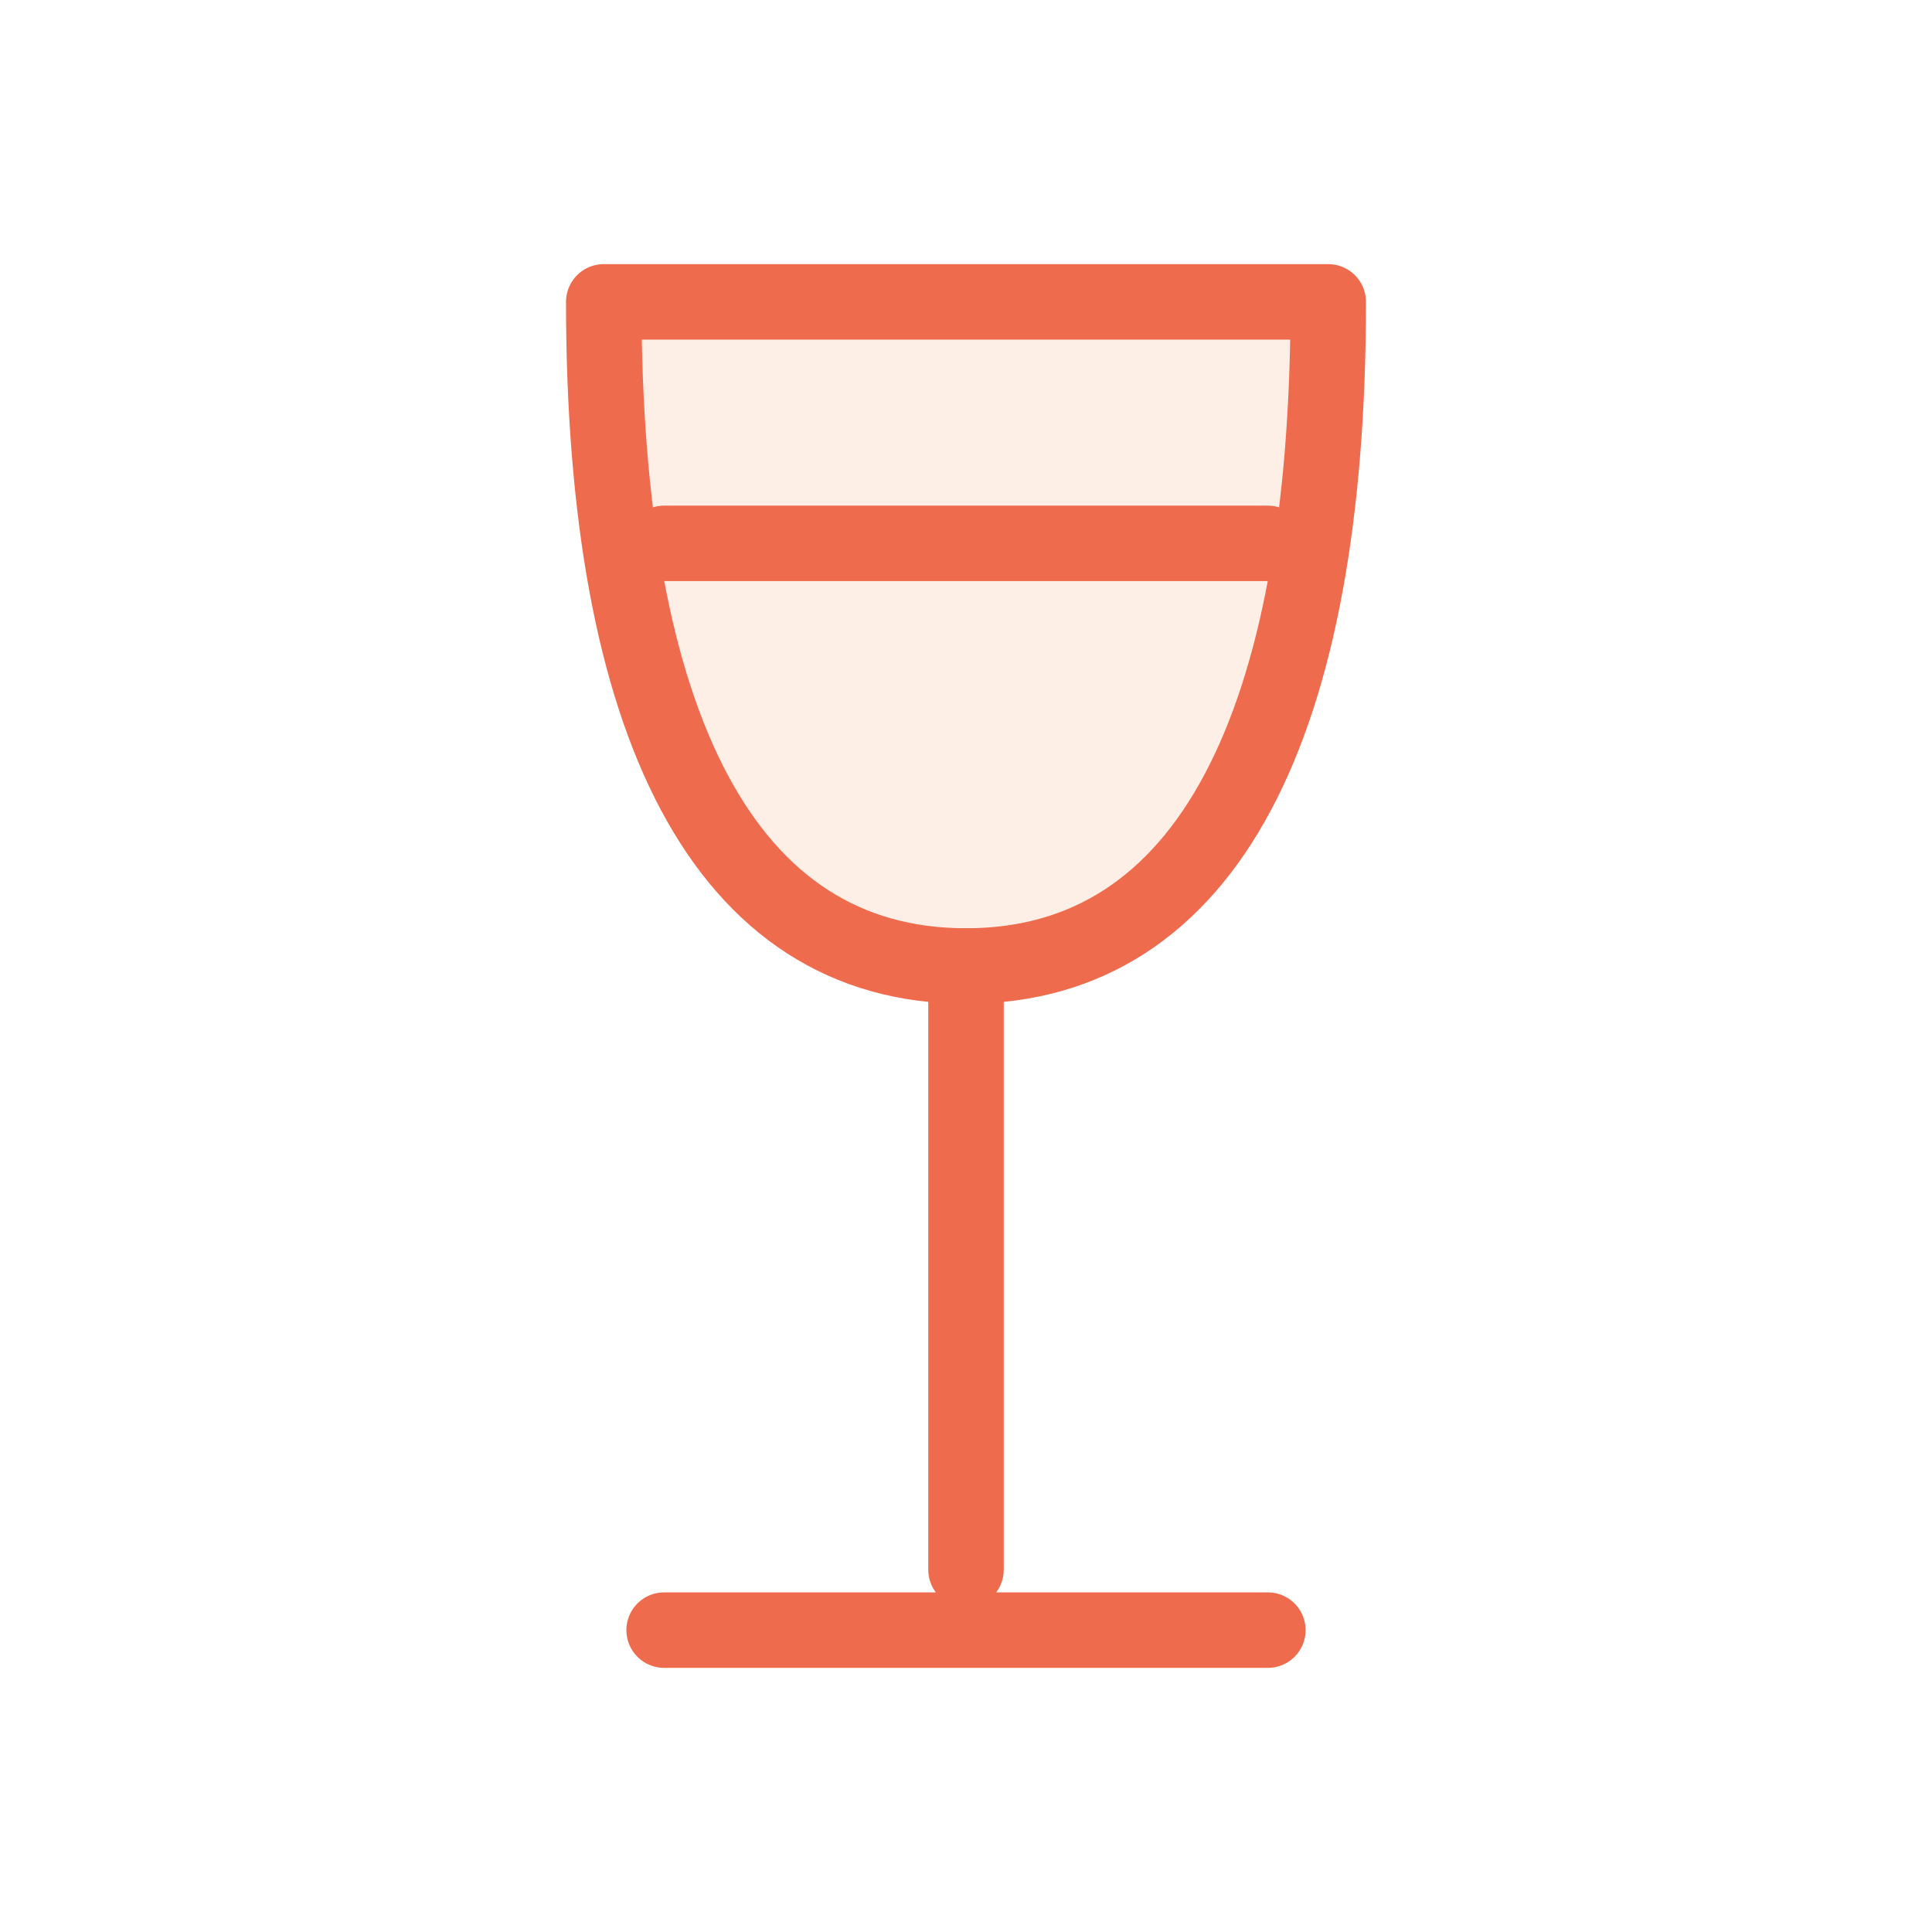
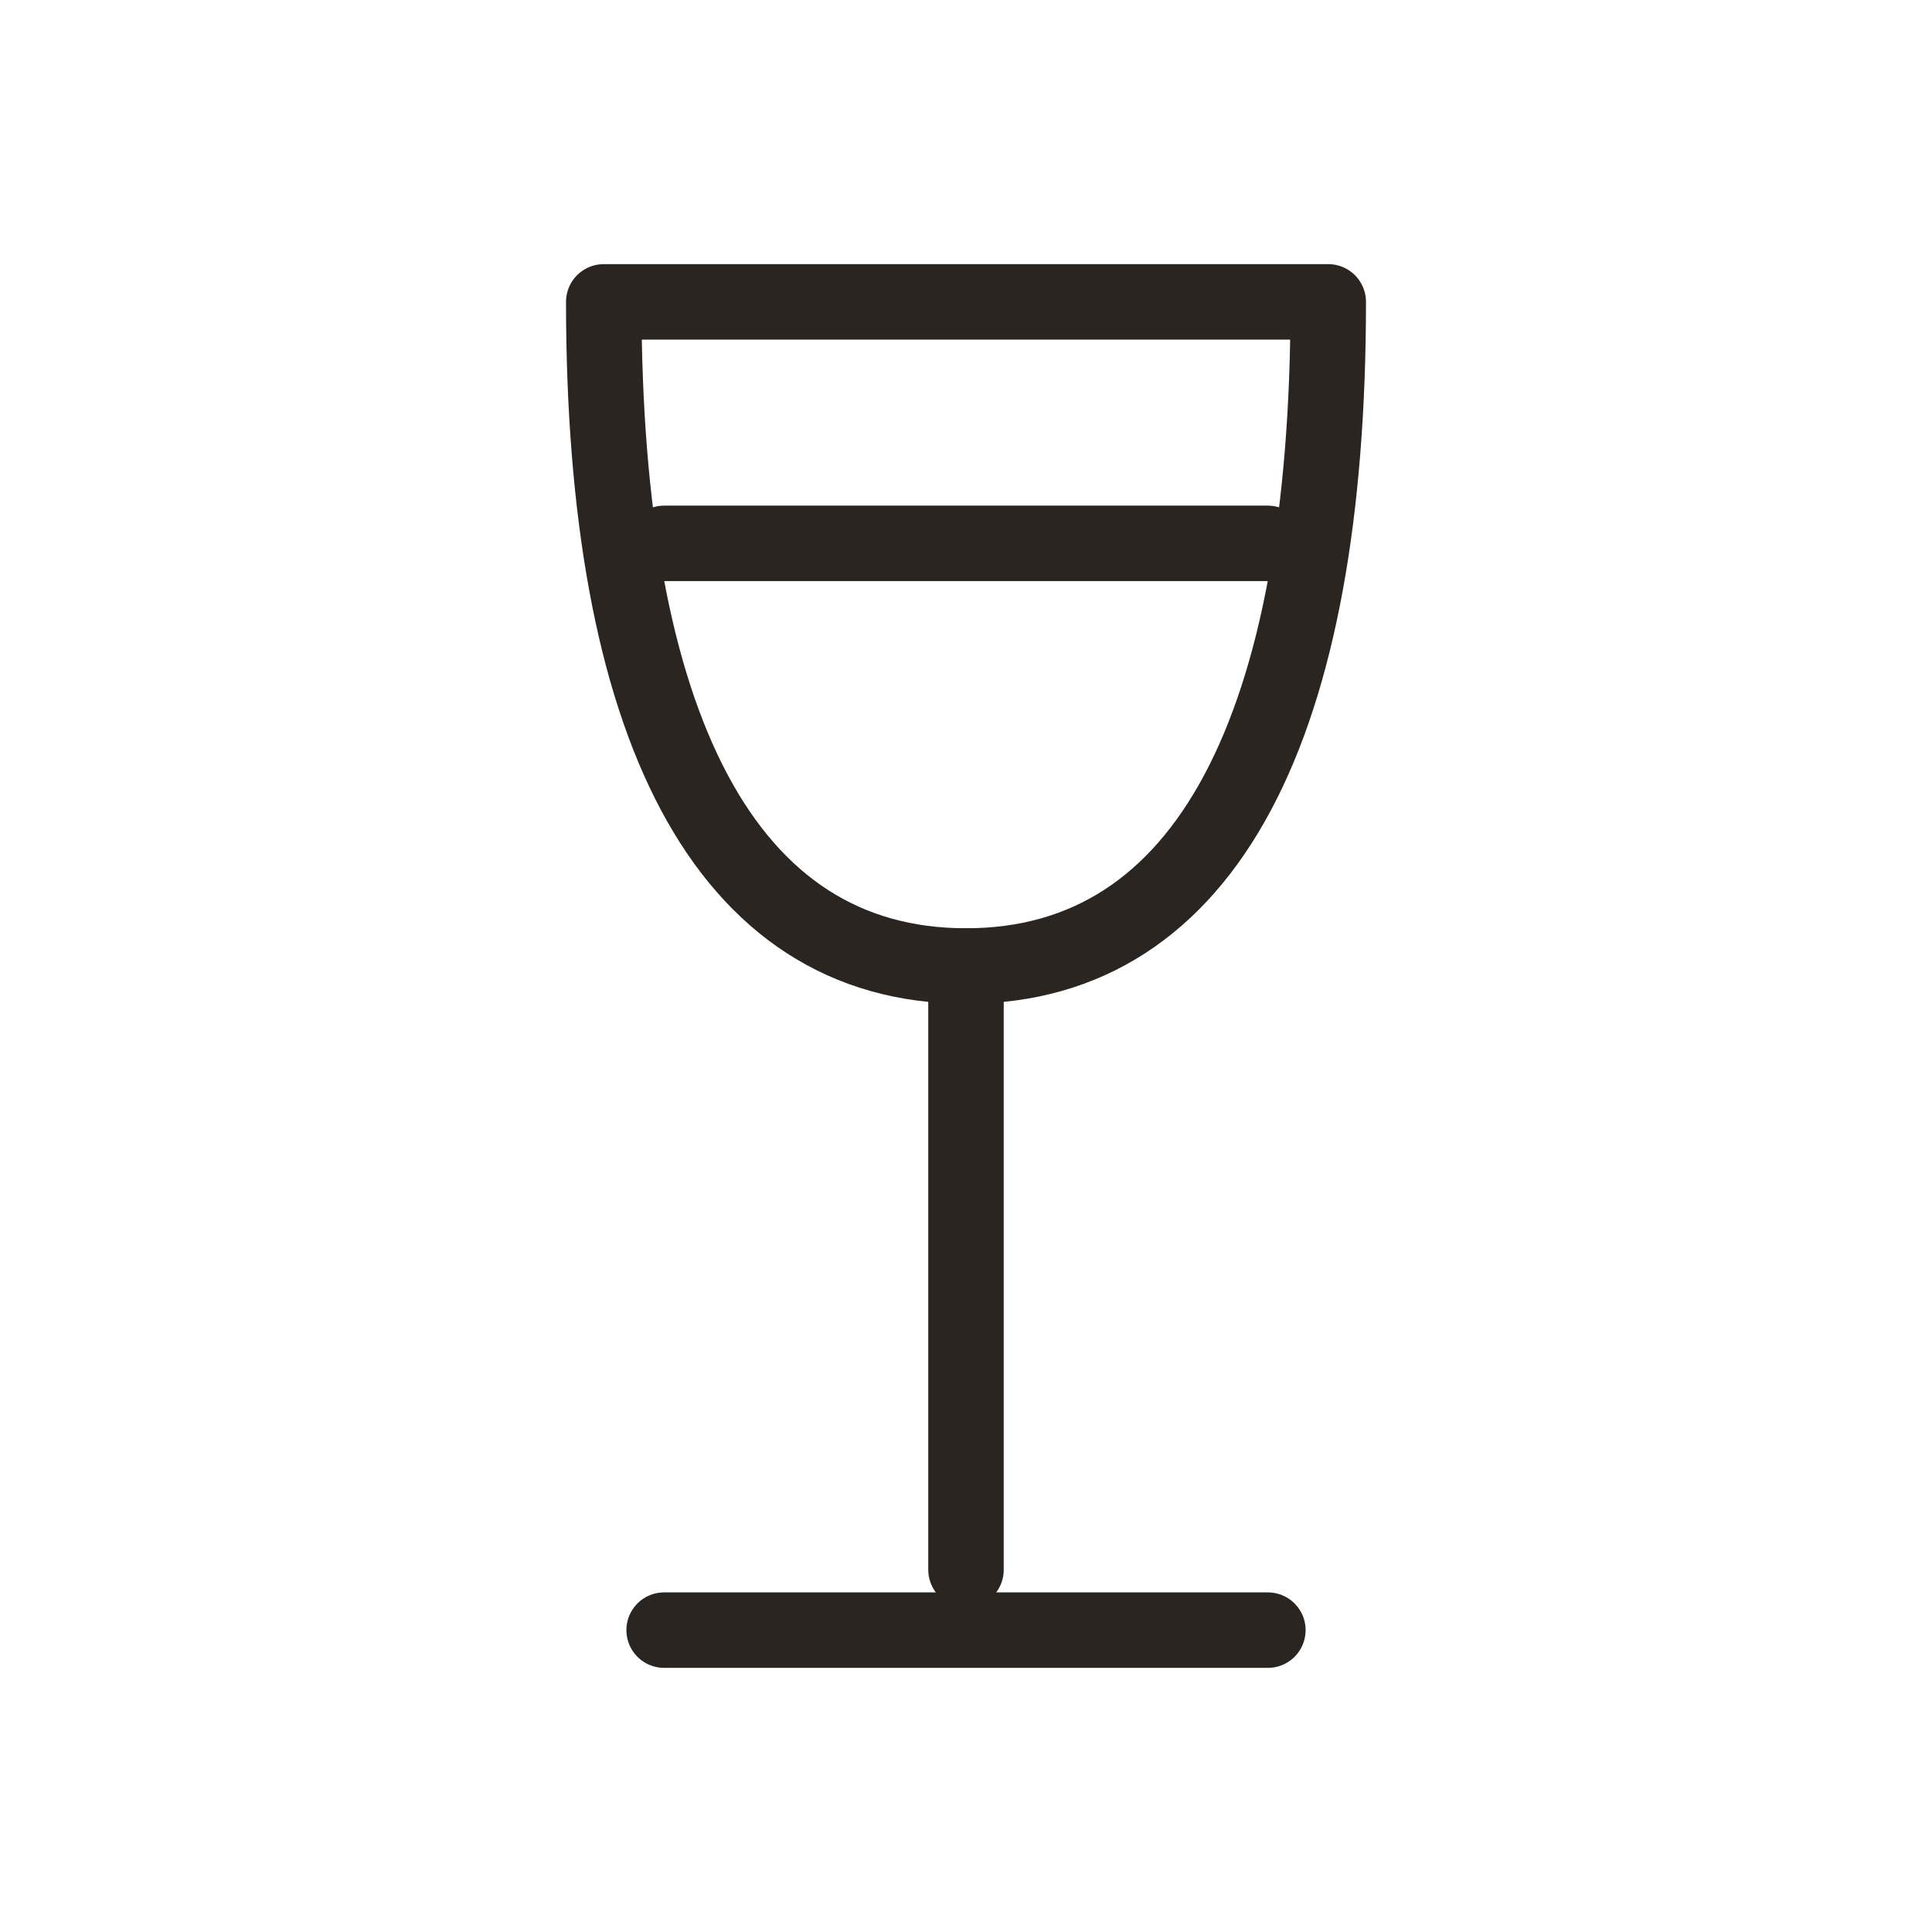
<svg xmlns="http://www.w3.org/2000/svg" viewBox="0 0 64 64" width="64" height="64">
-   <path d="M20 10h24c0 14-4 22-12 22S20 24 20 10z" fill="#fdeee6" stroke="#ee6c4d" stroke-width="2.5" stroke-linecap="round" stroke-linejoin="round" />
-   <path d="M32 32v20M22 54h20" fill="none" stroke="#ee6c4d" stroke-width="2.5" stroke-linecap="round" stroke-linejoin="round" />
-   <path d="M22 18h20" fill="none" stroke="#ee6c4d" stroke-width="2.5" stroke-linecap="round" stroke-linejoin="round" />
+   <path d="M20 10h24c0 14-4 22-12 22S20 24 20 10z" fill="none" stroke="#2B2522" stroke-width="2.5" stroke-linecap="round" stroke-linejoin="round" />
+   <path d="M32 32v20M22 54h20" fill="none" stroke="#2B2522" stroke-width="2.5" stroke-linecap="round" stroke-linejoin="round" />
+   <path d="M22 18h20" fill="none" stroke="#2B2522" stroke-width="2.5" stroke-linecap="round" stroke-linejoin="round" />
</svg>
